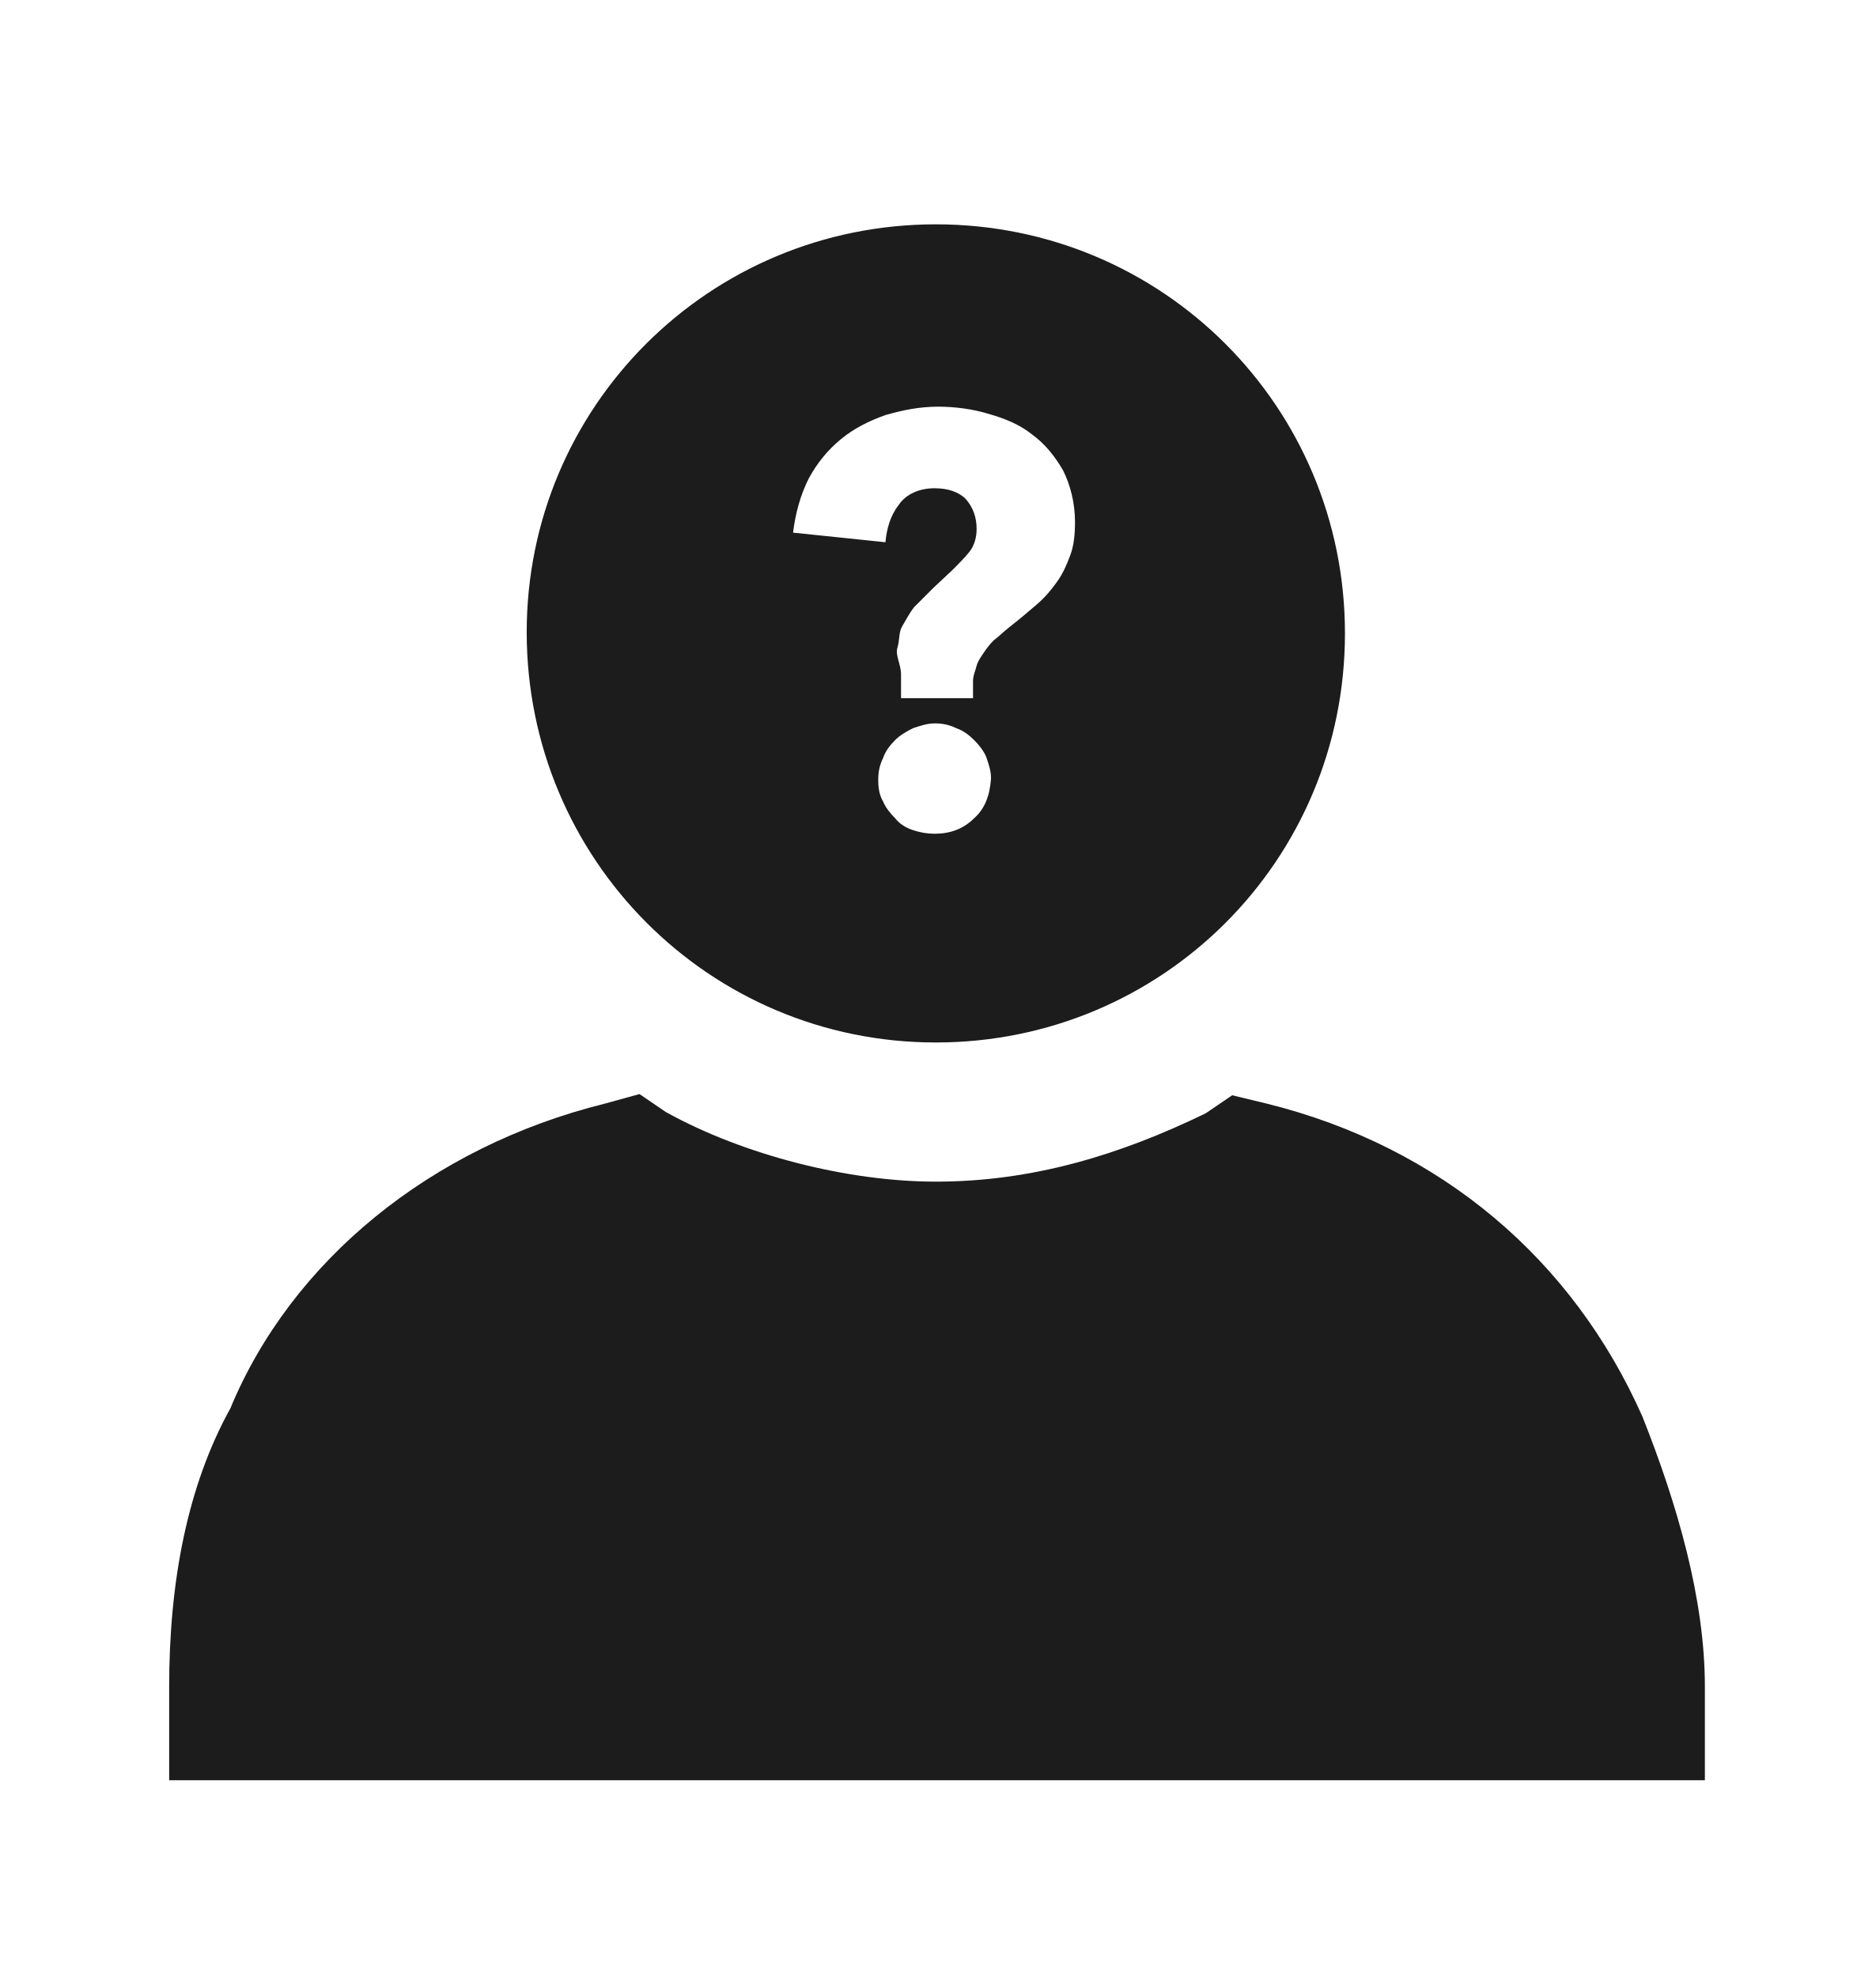
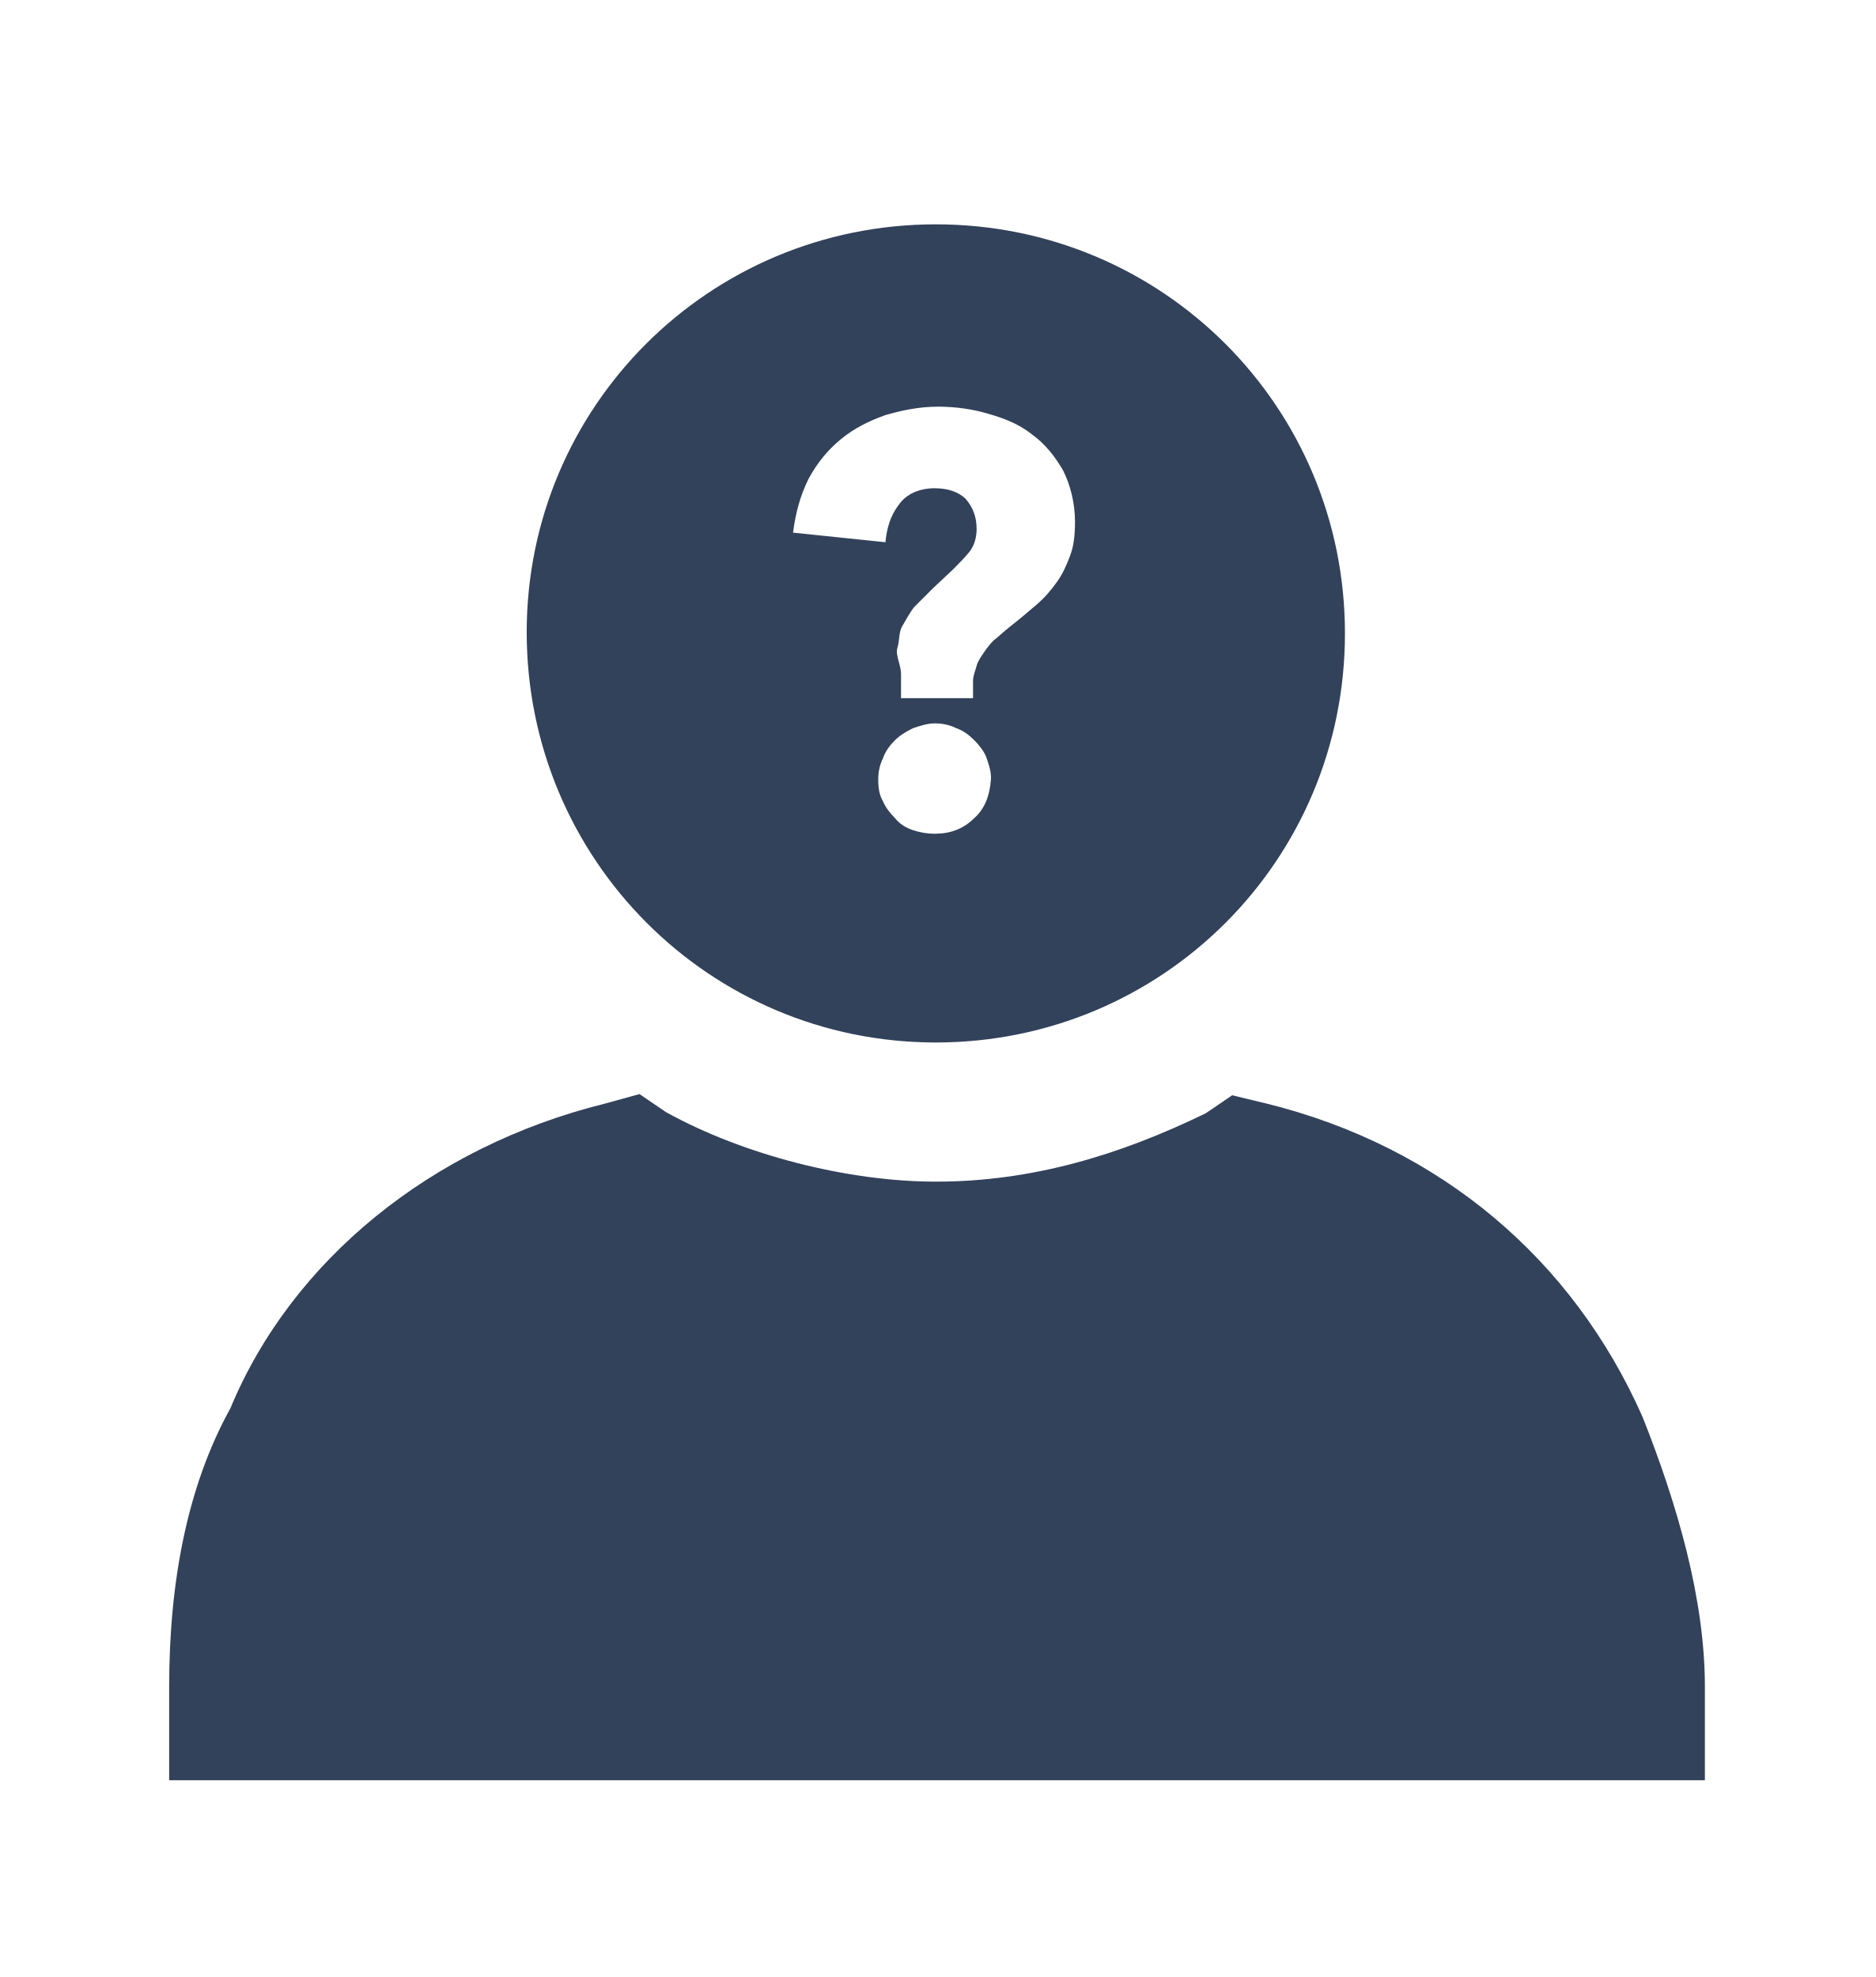
<svg xmlns="http://www.w3.org/2000/svg" version="1.1" id="Layer_1" x="0px" y="0px" viewBox="0 0 156.3 164.8" enable-background="new 0 0 156.3 164.8" xml:space="preserve">
  <g>
-     <path fill="#1C1C1C" d="M78,86.9c18.9,0,34.1-15.2,34.1-34.1c0-18.9-15.2-34.1-34.1-34.1S43.9,33.9,43.9,52.7   C43.9,71.6,59.1,86.9,78,86.9z M81.2,68.2c-0.9,0.9-2,1.3-3.3,1.3c-0.6,0-1.2-0.1-1.8-0.3c-0.6-0.2-1.1-0.5-1.5-1   c-0.4-0.4-0.8-0.9-1-1.4c-0.3-0.5-0.4-1.1-0.4-1.8c0-0.6,0.1-1.2,0.4-1.8c0.2-0.6,0.6-1.1,1-1.5c0.4-0.4,0.9-0.7,1.5-1   c0.6-0.2,1.2-0.4,1.8-0.4c0.6,0,1.2,0.1,1.8,0.4c0.6,0.2,1.1,0.6,1.5,1c0.4,0.4,0.8,0.9,1,1.4c0.2,0.6,0.4,1.1,0.4,1.8   C82.5,66.3,82.1,67.4,81.2,68.2z M67.4,39.9c0.7-1.3,1.6-2.4,2.7-3.3c1.1-0.9,2.3-1.5,3.7-2c1.4-0.4,2.8-0.7,4.4-0.7   c1.4,0,2.9,0.2,4.2,0.6c1.4,0.4,2.6,0.9,3.6,1.7c1.1,0.8,1.9,1.8,2.6,3c0.6,1.2,1,2.7,1,4.3c0,1.1-0.1,2-0.4,2.8   c-0.3,0.8-0.6,1.5-1.1,2.2c-0.5,0.7-1,1.3-1.7,1.9c-0.7,0.6-1.4,1.2-2.3,1.9c-0.5,0.4-0.9,0.8-1.3,1.1c-0.3,0.3-0.6,0.7-0.8,1   c-0.2,0.3-0.5,0.7-0.6,1.1c-0.1,0.4-0.3,0.8-0.3,1.3v1.4h-6v-2c0-0.8-0.5-1.6-0.3-2.2c0.2-0.7,0.1-1.3,0.4-1.8   c0.3-0.5,0.6-1.1,1-1.6c0.5-0.5,1-1,1.6-1.6l1.6-1.5c0.5-0.5,1-1,1.4-1.5c0.4-0.5,0.6-1.2,0.6-1.9c0-1-0.3-1.8-0.9-2.5   c-0.6-0.6-1.5-0.9-2.6-0.9c-1.3,0-2.4,0.5-3,1.4c-0.7,0.9-1,2-1.1,3.1l-7.7-0.8C66.3,42.8,66.7,41.3,67.4,39.9z" />
-     <path fill="#1C1C1C" d="M136.9,118.1c-5.8-13.1-16.8-22.5-31.3-26.1l-2.9-0.7l-2.2,1.5C93.3,96.3,86,98.5,78,98.5   c-7.3,0-16-2.2-22.5-5.8l-2.2-1.5L50.4,92c-14.5,3.6-26.1,13.1-31.2,25.4c-3.6,6.5-5.1,14.5-5.1,23.2v7.8h128v-7.8   C142.1,133.3,139.8,125.4,136.9,118.1z" />
+     <path fill="#33425B" d="M78,86.9c18.9,0,34.1-15.2,34.1-34.1c0-18.9-15.2-34.1-34.1-34.1S43.9,33.9,43.9,52.7   C43.9,71.6,59.1,86.9,78,86.9z M81.2,68.2c-0.9,0.9-2,1.3-3.3,1.3c-0.6,0-1.2-0.1-1.8-0.3c-0.6-0.2-1.1-0.5-1.5-1   c-0.4-0.4-0.8-0.9-1-1.4c-0.3-0.5-0.4-1.1-0.4-1.8c0-0.6,0.1-1.2,0.4-1.8c0.2-0.6,0.6-1.1,1-1.5c0.4-0.4,0.9-0.7,1.5-1   c0.6-0.2,1.2-0.4,1.8-0.4c0.6,0,1.2,0.1,1.8,0.4c0.6,0.2,1.1,0.6,1.5,1c0.4,0.4,0.8,0.9,1,1.4c0.2,0.6,0.4,1.1,0.4,1.8   C82.5,66.3,82.1,67.4,81.2,68.2z M67.4,39.9c0.7-1.3,1.6-2.4,2.7-3.3c1.1-0.9,2.3-1.5,3.7-2c1.4-0.4,2.8-0.7,4.4-0.7   c1.4,0,2.9,0.2,4.2,0.6c1.4,0.4,2.6,0.9,3.6,1.7c1.1,0.8,1.9,1.8,2.6,3c0.6,1.2,1,2.7,1,4.3c0,1.1-0.1,2-0.4,2.8   c-0.3,0.8-0.6,1.5-1.1,2.2c-0.5,0.7-1,1.3-1.7,1.9c-0.7,0.6-1.4,1.2-2.3,1.9c-0.5,0.4-0.9,0.8-1.3,1.1c-0.3,0.3-0.6,0.7-0.8,1   c-0.2,0.3-0.5,0.7-0.6,1.1c-0.1,0.4-0.3,0.8-0.3,1.3v1.4h-6v-2c0-0.8-0.5-1.6-0.3-2.2c0.2-0.7,0.1-1.3,0.4-1.8   c0.3-0.5,0.6-1.1,1-1.6c0.5-0.5,1-1,1.6-1.6l1.6-1.5c0.5-0.5,1-1,1.4-1.5c0.4-0.5,0.6-1.2,0.6-1.9c0-1-0.3-1.8-0.9-2.5   c-0.6-0.6-1.5-0.9-2.6-0.9c-1.3,0-2.4,0.5-3,1.4c-0.7,0.9-1,2-1.1,3.1l-7.7-0.8C66.3,42.8,66.7,41.3,67.4,39.9z" />
+     <path fill="#33425B" d="M136.9,118.1c-5.8-13.1-16.8-22.5-31.3-26.1l-2.9-0.7l-2.2,1.5C93.3,96.3,86,98.5,78,98.5   c-7.3,0-16-2.2-22.5-5.8l-2.2-1.5L50.4,92c-14.5,3.6-26.1,13.1-31.2,25.4c-3.6,6.5-5.1,14.5-5.1,23.2v7.8h128v-7.8   C142.1,133.3,139.8,125.4,136.9,118.1z" />
  </g>
</svg>
